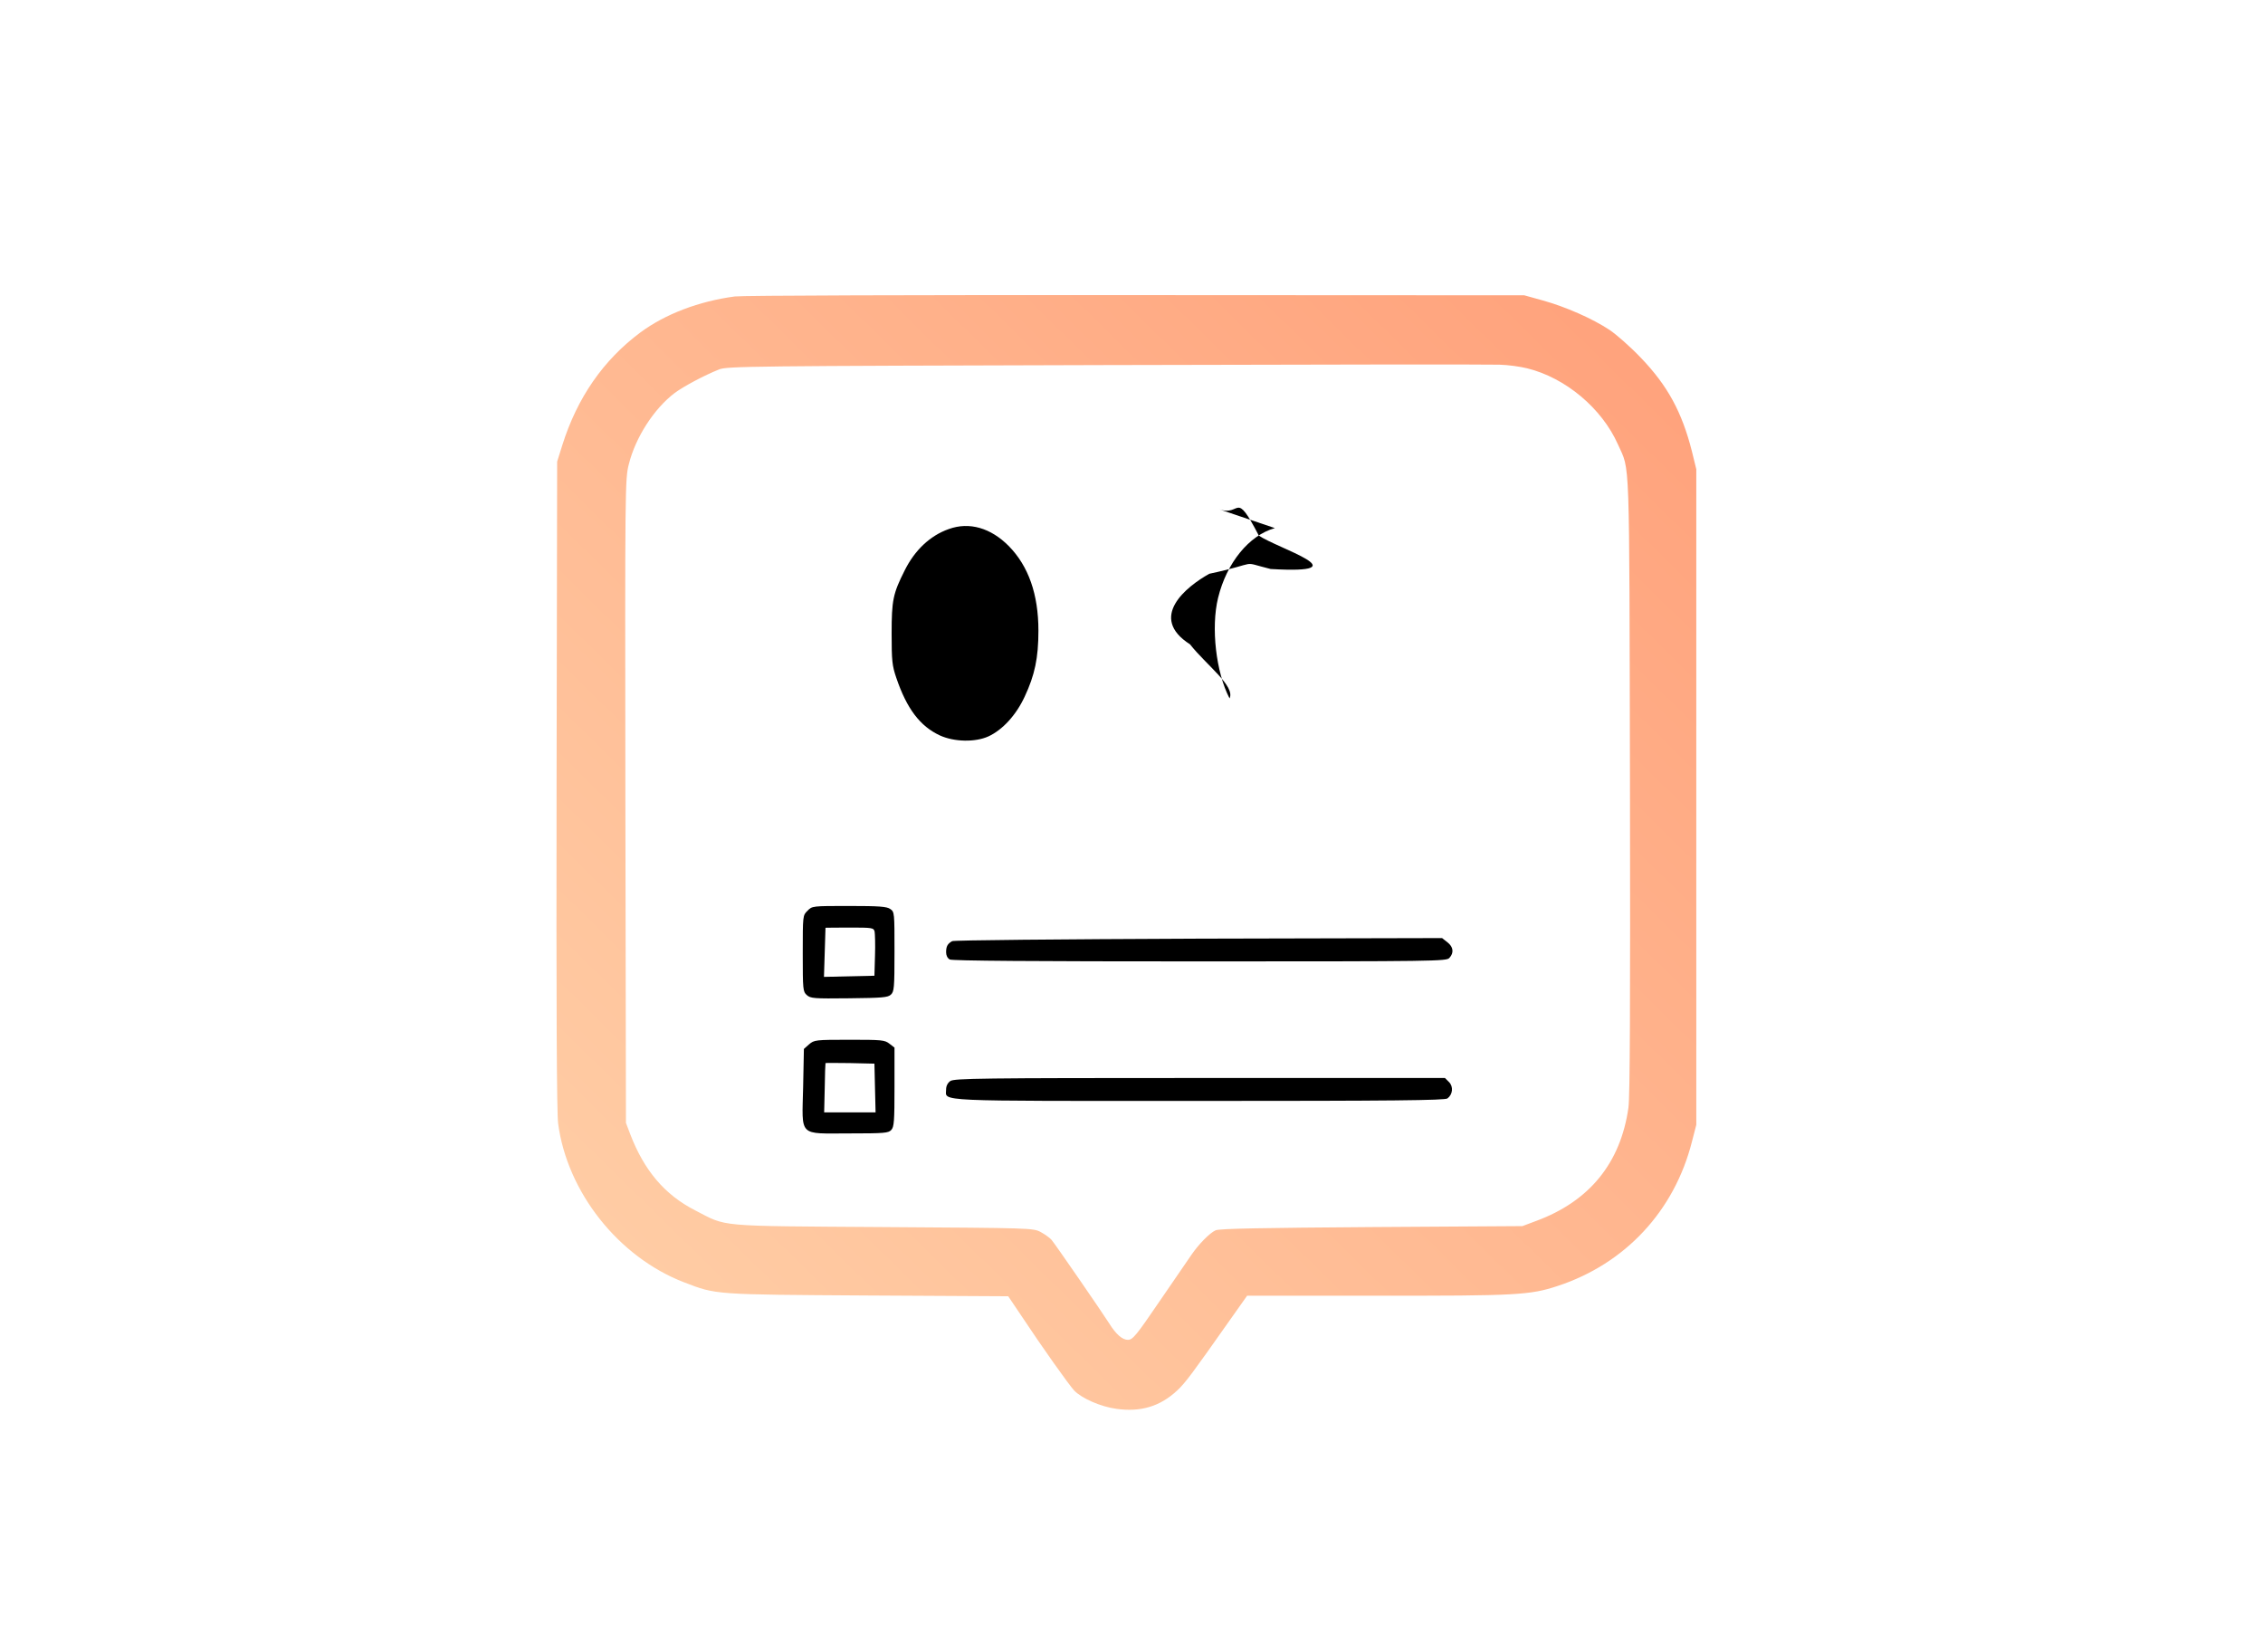
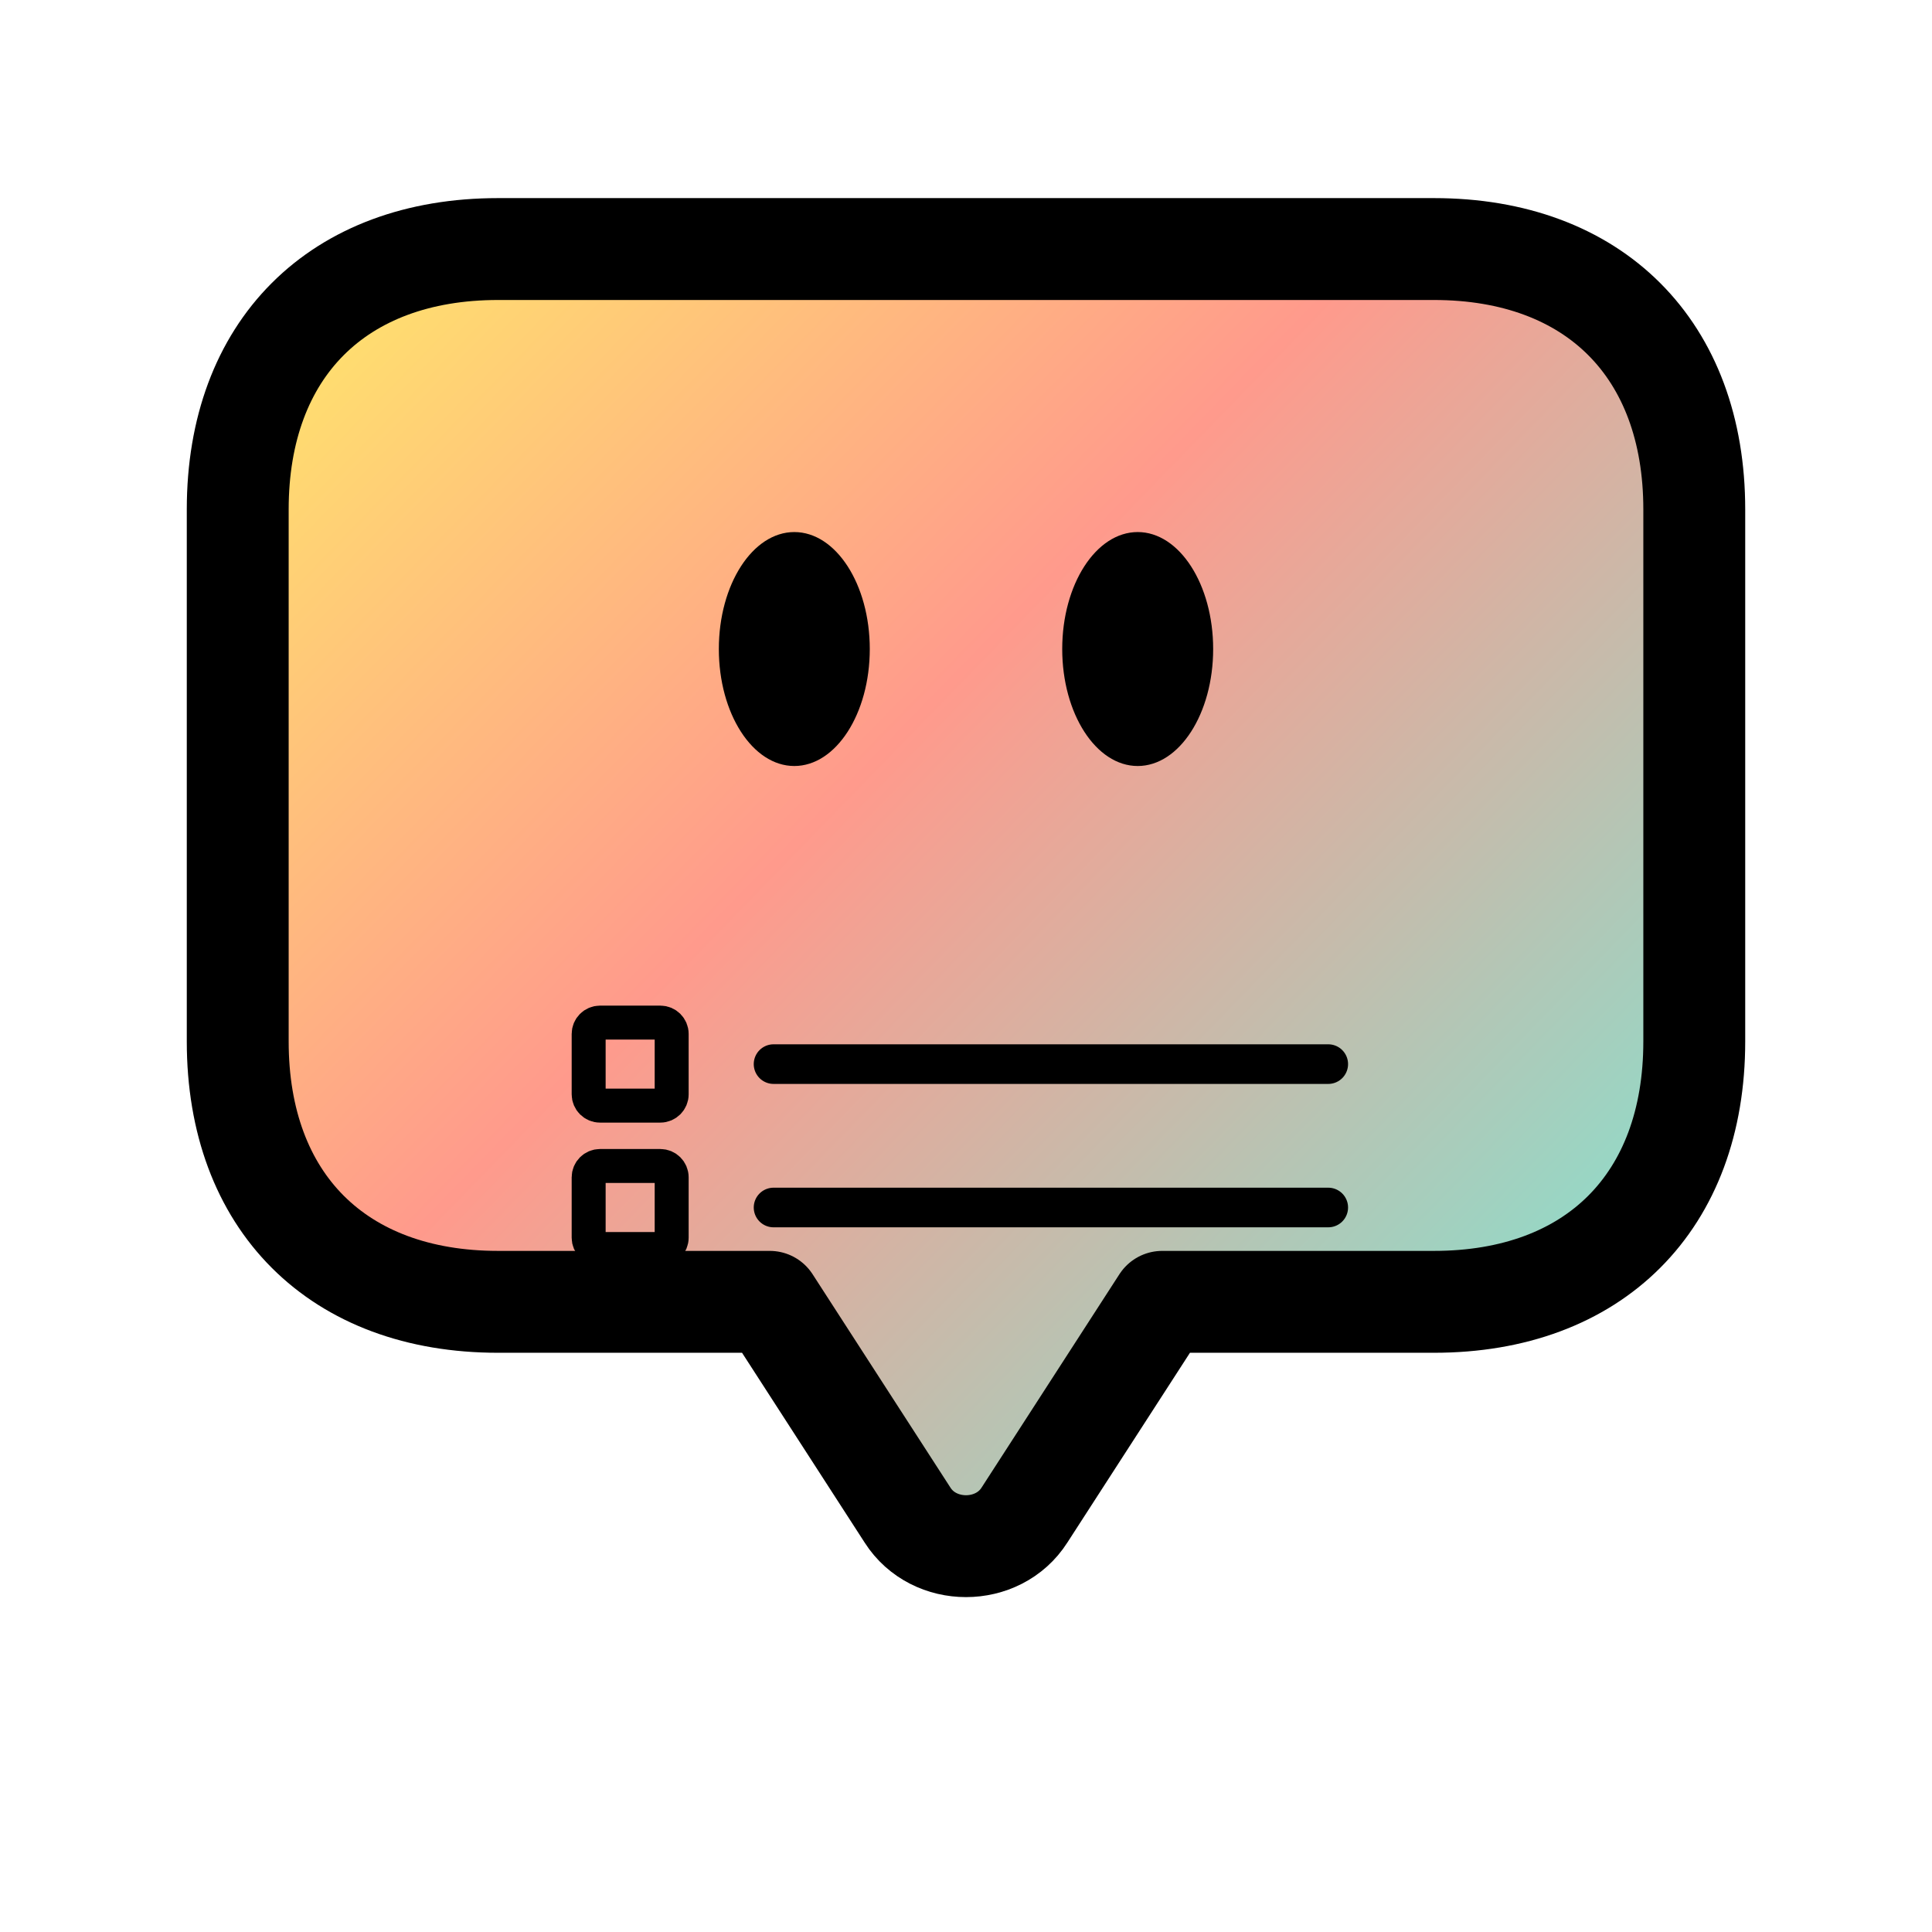
- <svg xmlns="http://www.w3.org/2000/svg" version="1.0" width="1184pt" height="864pt" viewBox="0 0 1184 864" preserveAspectRatio="xMidYMid meet">
+ <svg xmlns="http://www.w3.org/2000/svg" viewBox="0 0 1024 1024" role="img" aria-labelledby="ziplist-favicon-title">
  <defs>
-     <linearGradient id="grad1" x1="0%" y1="0%" x2="100%" y2="100%">
-       <stop offset="0%" style="stop-color:#FFD1A9;stop-opacity:1" />
-       <stop offset="100%" style="stop-color:#FFA07A;stop-opacity:1" />
+     <linearGradient id="ziplistIconGradient" x1="150" y1="130" x2="860" y2="820" gradientUnits="userSpaceOnUse">
+       <stop offset="0" stop-color="#ffe86b" />
+       <stop offset="0.42" stop-color="#ff9a8c" />
+       <stop offset="1" stop-color="#76ead7" />
    </linearGradient>
  </defs>
-   <g transform="translate(0,864) scale(0.1,-0.1)" stroke="none">
-     <path fill="url(#grad1)" d="M3845 7089 c-188 -25 -364 -92 -494 -188 -194 -144 -331 -342 -409 -590 l-27 -86 -3 -1690 c-2 -1164 1 -1716 8 -1772 47 -360 316 -700 659 -832 169 -65 153 -64 961 -69 l735 -4 68 -101 c109 -165 250 -363 277 -392 39 -41 139 -85 221 -96 128 -18 229 13 318 96 44 41 79 89 279 373 l87 123 680 0 c728 -1 800 3 945 51 353 116 610 392 702 754 l23 89 0 1715 0 1715 -23 94 c-52 205 -127 343 -266 488 -54 57 -129 123 -165 147 -89 59 -230 121 -349 154 l-97 27 -2030 1 c-1169 1 -2060 -2 -2100 -7z m4145 -376 c200 -49 391 -209 475 -398 64 -145 59 -9 63 -1780 2 -1156 0 -1633 -8 -1690 -41 -290 -204 -490 -483 -593 l-72 -27 -790 -5 c-567 -4 -797 -8 -815 -17 -30 -13 -89 -73 -127 -129 -15 -22 -90 -131 -166 -242 -123 -181 -141 -202 -166 -202 -29 0 -63 30 -97 85 -34 54 -286 420 -303 439 -9 10 -34 28 -56 40 -40 21 -47 21 -825 26 -884 6 -813 0 -984 88 -158 81 -266 208 -339 399 l-22 58 -3 1683 c-2 1654 -2 1684 18 1763 35 141 132 291 240 373 46 34 154 92 232 123 40 17 169 18 2023 23 1089 3 2016 4 2060 2 44 -1 109 -10 145 -19z" />
-     <path fill="#000000" d="M4964 5872 c-97 -34 -178 -110 -231 -217 -61 -121 -68 -156 -68 -330 0 -143 3 -168 24 -230 55 -163 125 -255 229 -303 75 -34 184 -36 253 -5 74 34 145 111 190 208 53 113 72 203 72 345 0 191 -52 338 -155 443 -94 95 -207 128 -314 89z" />
-     <path fill="#000000" d="M6670 5877 c-135 -38 -252 -181 -297 -365 -38 -155 -11 -390 60 -526 31 64 -121 174 -207 283 -221 141 -19 302 101 369 276 59 152 67 321 25 484 -28 32 109 -62 175 -127 245 -91 98 -206 137 -313 107z" />
-     <path fill="#000000" d="M4225 3875 c-25 -24 -25 -25 -25 -223 0 -190 1 -200 21 -218 20 -18 37 -19 221 -17 173 2 203 4 219 19 17 16 19 34 19 225 0 203 0 208 -22 223 -18 13 -57 16 -216 16 -192 0 -193 0 -217 -25z m351 -109 c2 -12 4 -68 2 -126 l-3 -105 -132 -3 -132 -3 4 128 c2 70 4 128 4 129 1 0 57 1 126 1 119 0 126 -1 131 -21z" />
-     <path fill="#000000" d="M4982 3716 c-24 -13 -32 -27 -32 -58 0 -17 7 -31 19 -38 13 -7 439 -10 1309 -10 1236 0 1290 1 1305 18 25 27 21 58 -10 82 l-28 22 -1273 -3 c-743 -3 -1280 -8 -1290 -13z" />
-     <path fill="#000000" d="M4233 3176 l-27 -24 -4 -200 c-6 -264 -27 -242 241 -242 185 0 205 2 220 18 15 16 17 47 17 225 l0 206 -26 20 c-25 20 -40 21 -210 21 -178 0 -184 -1 -211 -24z m345 -228 l3 -128 -135 0 -134 0 3 128 c1 70 3 128 4 130 0 1 58 1 129 0 l127 -3 3 -127z" />
-     <path fill="#000000" d="M4972 2984 c-14 -10 -22 -26 -22 -44 0 -64 -86 -60 1325 -60 1010 0 1285 3 1298 13 28 21 32 62 8 86 l-21 21 -1283 0 c-1145 0 -1285 -2 -1305 -16z" />
+   <path d="M264 132H760C845 132 898 185 898 270V552C898 637 845 690 760 690H616L543 803C529 825 495 825 481 803L408 690H264C179 690 126 637 126 552V270C126 185 179 132 264 132Z" fill="url(#ziplistIconGradient)" stroke="#000000" stroke-width="54" stroke-linejoin="round" />
+   <ellipse cx="421" cy="344" rx="40" ry="62" fill="#000000" />
+   <ellipse cx="603" cy="344" rx="40" ry="62" fill="#000000" />
+   <g fill="none" stroke="#000000" stroke-linecap="round" stroke-linejoin="round">
+     <rect x="312" y="542" width="44" height="44" rx="6" stroke-width="18" />
+     <path d="M410 564H704" stroke-width="21" />
+     <rect x="312" y="618" width="44" height="44" rx="6" stroke-width="18" />
+     <path d="M410 640H704" stroke-width="21" />
  </g>
</svg>
